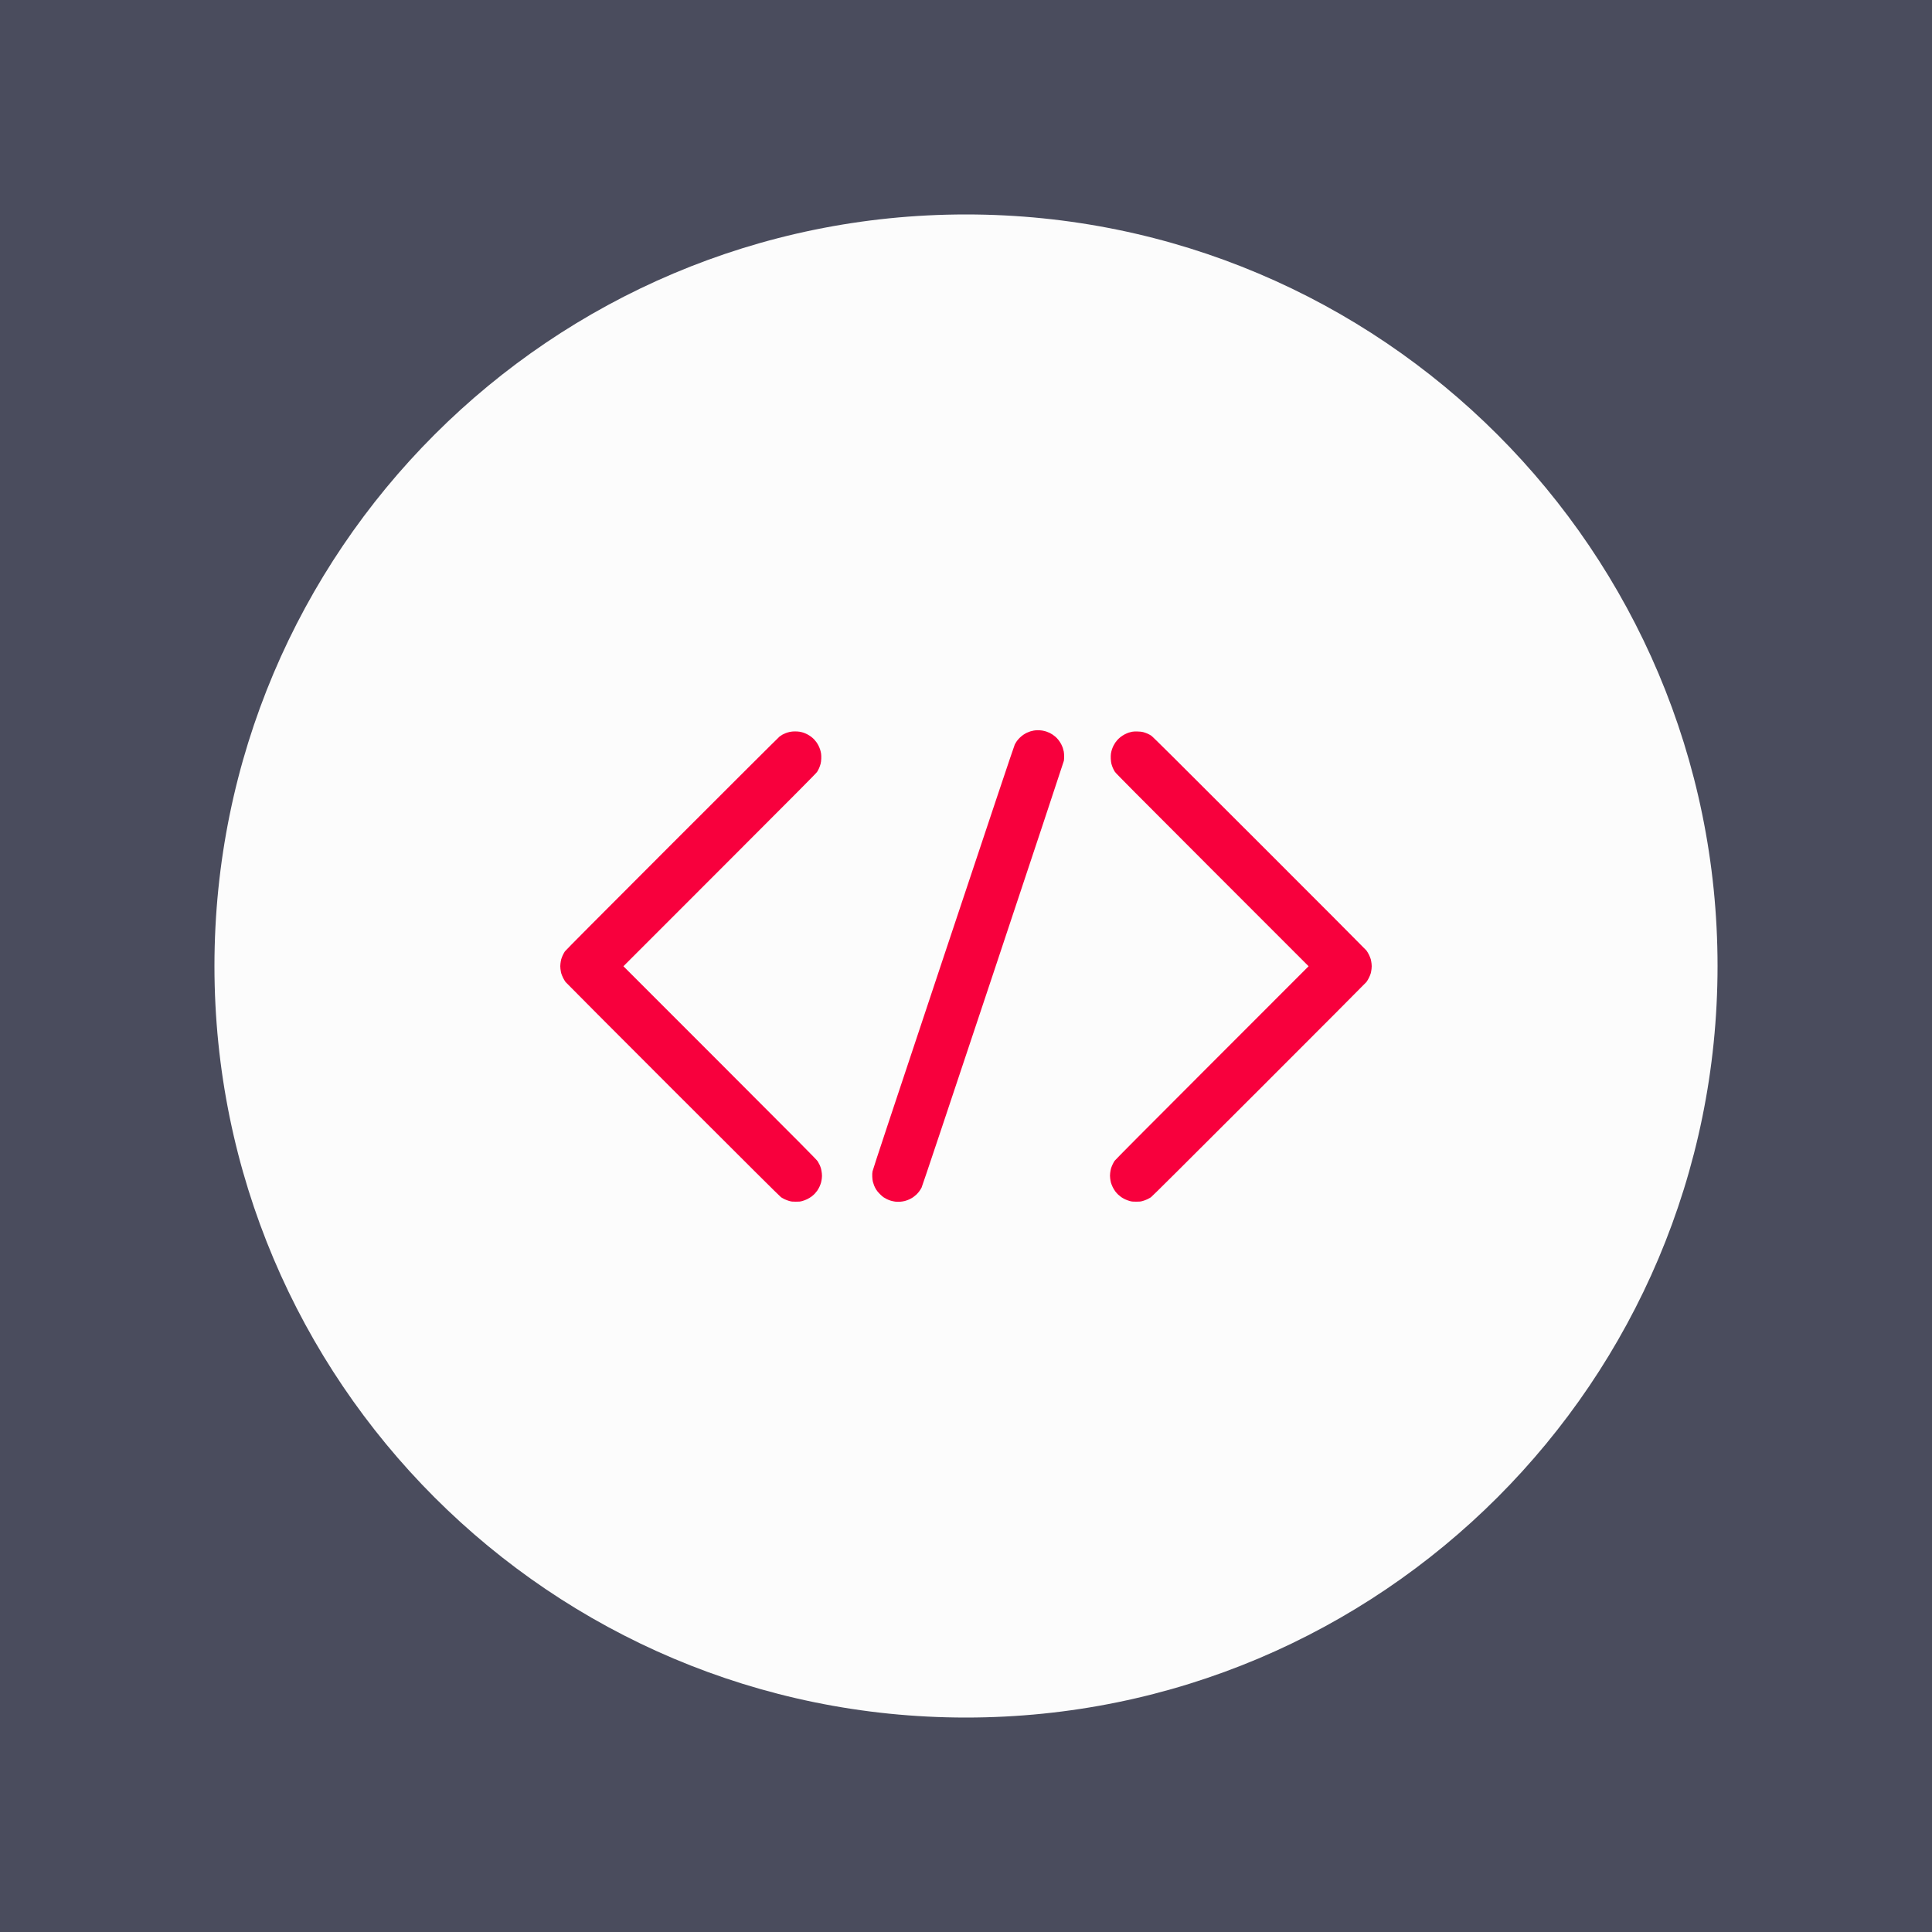
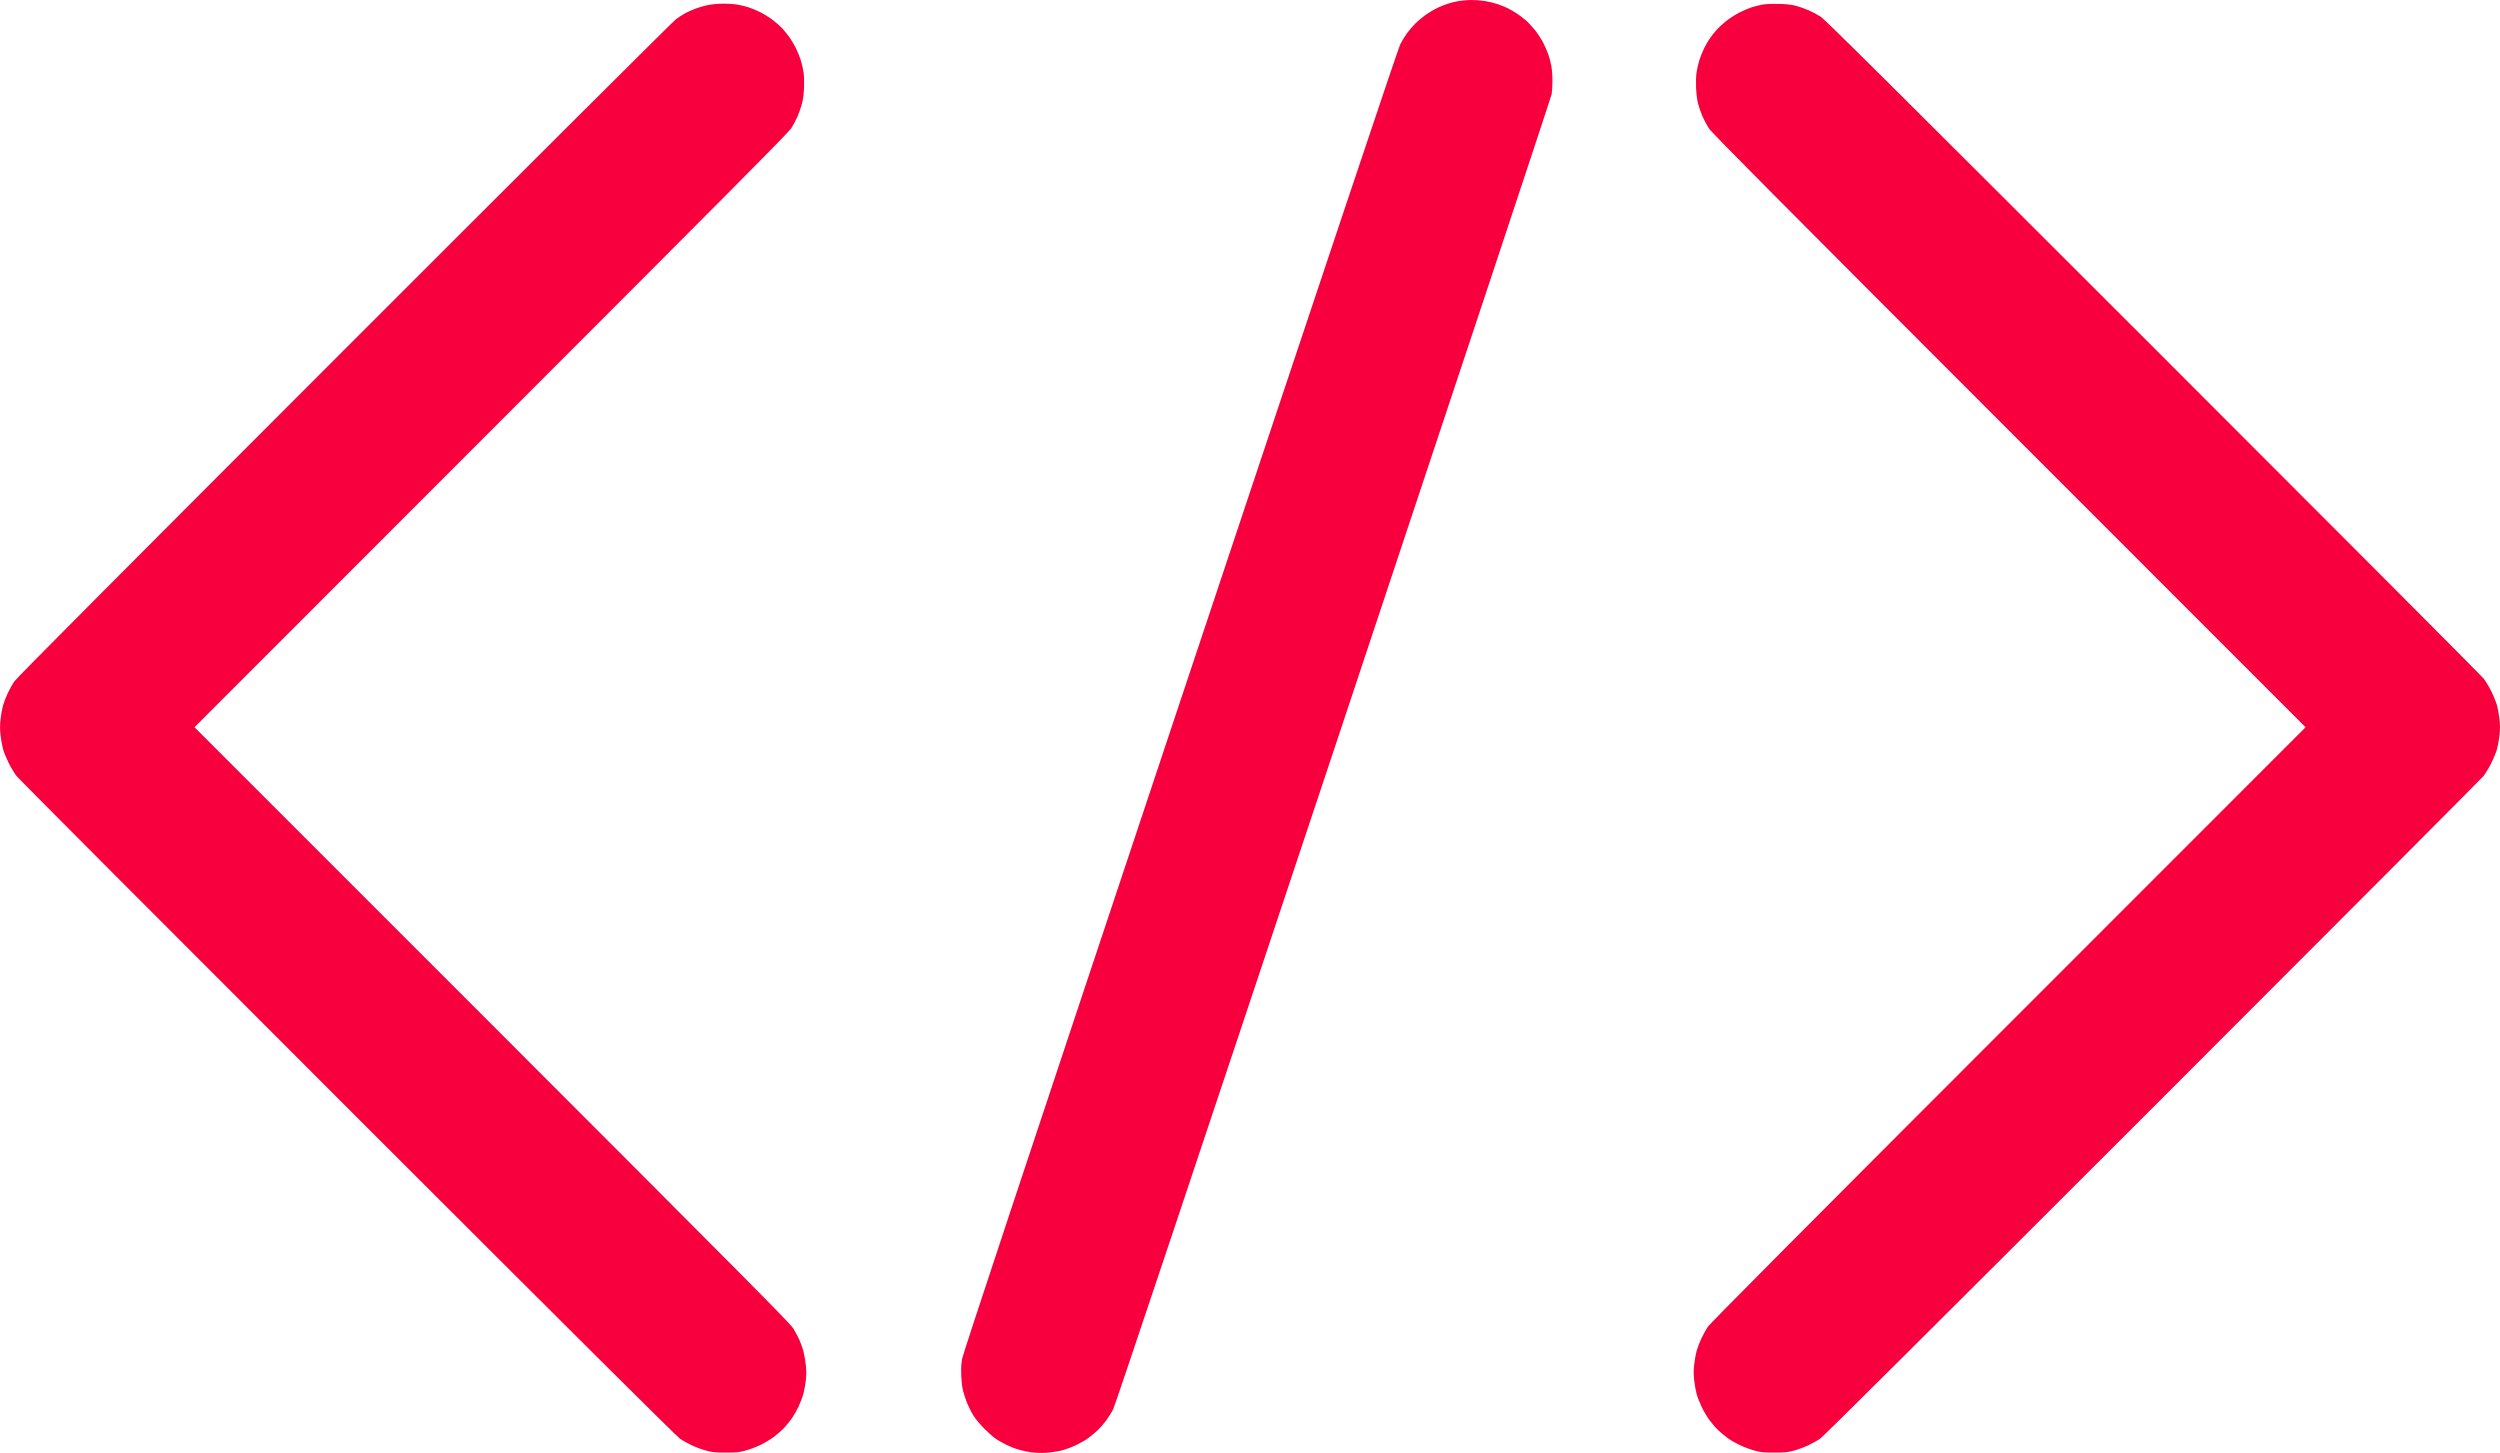
- <svg xmlns="http://www.w3.org/2000/svg" version="1.1" id="Layer_1" x="0px" y="0px" viewBox="0 0 200 200" enable-background="new 0 0 200 200" xml:space="preserve">
-   <rect width="200" height="200" fill="#4a4c5d" />
-   <circle cx="100" cy="100" r="77.8" fill="#fcfcfc" />
-   <g transform="translate(30 30) scale(0.7)">
-     <defs id="defs145285" />
-     <linearGradient id="3d_gradient2-logo-19f223e0-f2b4-4399-a260-7a33bc3547c6" x1="30%" y1="120%" x2="-10%" y2="30%" spreadMethod="pad">
-       <stop offset="0%" stop-color="#ffffff" stop-opacity="1" id="stop145262" />
-       <stop offset="100%" stop-color="#000000" stop-opacity="1" id="stop145264" />
-     </linearGradient>
-     <linearGradient id="3d_gradient3-logo-19f223e0-f2b4-4399-a260-7a33bc3547c6" x1="30%" y1="120%" x2="-10%" y2="30%" spreadMethod="pad" gradientTransform="rotate(-30)">
-       <stop offset="0%" stop-color="#ffffff" stop-opacity="1" id="stop145267" />
-       <stop offset="50%" stop-color="#cccccc" stop-opacity="1" id="stop145269" />
-       <stop offset="100%" stop-color="#000000" stop-opacity="1" id="stop145271" />
-     </linearGradient>
-     <path id="icon" d="m 110.628,65.129 c -0.177,0.002 -0.447,0.024 -0.599,0.05 -0.152,0.025 -0.386,0.082 -0.52,0.125 -0.134,0.043 -0.36,0.132 -0.503,0.198 -0.142,0.066 -0.384,0.206 -0.536,0.31 -0.152,0.105 -0.391,0.304 -0.531,0.442 -0.14,0.138 -0.328,0.356 -0.419,0.484 -0.091,0.128 -0.231,0.362 -0.311,0.52 -0.101,0.199 -3.337,9.858 -10.559,31.525 -7.775,23.323 -10.428,31.324 -10.472,31.579 -0.043,0.251 -0.054,0.463 -0.04,0.806 0.012,0.292 0.046,0.566 0.09,0.736 0.039,0.148 0.121,0.399 0.181,0.556 0.061,0.157 0.194,0.423 0.297,0.59 0.121,0.198 0.313,0.431 0.547,0.665 0.198,0.198 0.451,0.42 0.562,0.492 0.111,0.072 0.331,0.196 0.489,0.275 0.158,0.079 0.425,0.184 0.595,0.232 0.169,0.049 0.449,0.108 0.622,0.131 0.183,0.024 0.472,0.033 0.691,0.021 0.212,-0.012 0.529,-0.061 0.727,-0.11 0.192,-0.049 0.505,-0.162 0.694,-0.252 0.189,-0.09 0.446,-0.236 0.572,-0.326 0.126,-0.09 0.326,-0.253 0.445,-0.363 0.119,-0.11 0.311,-0.326 0.427,-0.48 0.116,-0.154 0.275,-0.408 0.353,-0.563 0.093,-0.186 3.744,-11.09 10.576,-31.59 5.739,-17.219 10.451,-31.411 10.471,-31.539 0.02,-0.128 0.037,-0.421 0.037,-0.65 3.7e-4,-0.229 -0.024,-0.546 -0.054,-0.703 -0.03,-0.157 -0.093,-0.4 -0.141,-0.539 -0.047,-0.139 -0.16,-0.396 -0.249,-0.57 -0.09,-0.174 -0.268,-0.447 -0.396,-0.608 -0.128,-0.16 -0.326,-0.371 -0.44,-0.468 -0.114,-0.098 -0.304,-0.243 -0.422,-0.322 -0.118,-0.079 -0.312,-0.193 -0.43,-0.252 -0.118,-0.059 -0.343,-0.151 -0.5,-0.203 -0.157,-0.052 -0.431,-0.119 -0.609,-0.148 -0.178,-0.029 -0.47,-0.051 -0.647,-0.049 z m -35.929,0.178 c -0.266,0.002 -0.537,0.028 -0.749,0.072 -0.182,0.038 -0.457,0.119 -0.609,0.179 -0.152,0.06 -0.366,0.158 -0.474,0.219 -0.108,0.06 -0.302,0.187 -0.43,0.282 -0.128,0.095 -7.292,7.235 -15.92,15.866 -10.976,10.98 -15.732,15.761 -15.839,15.921 -0.084,0.125 -0.222,0.376 -0.307,0.556 -0.085,0.18 -0.188,0.448 -0.229,0.596 -0.041,0.148 -0.094,0.442 -0.117,0.654 -0.033,0.299 -0.033,0.472 0,0.771 0.024,0.212 0.076,0.506 0.116,0.654 0.041,0.148 0.161,0.446 0.267,0.663 0.107,0.217 0.275,0.499 0.373,0.627 0.098,0.128 7.257,7.308 15.907,15.955 11.005,11.001 15.798,15.768 15.958,15.875 0.125,0.084 0.379,0.224 0.563,0.311 0.184,0.087 0.493,0.201 0.685,0.252 0.311,0.083 0.418,0.094 0.942,0.094 0.525,0 0.631,-0.01 0.944,-0.094 0.194,-0.052 0.517,-0.173 0.717,-0.269 0.2,-0.096 0.493,-0.272 0.651,-0.39 0.158,-0.118 0.376,-0.31 0.486,-0.427 0.109,-0.116 0.275,-0.319 0.368,-0.45 0.093,-0.131 0.241,-0.389 0.328,-0.574 0.087,-0.184 0.192,-0.464 0.233,-0.622 0.041,-0.158 0.094,-0.444 0.116,-0.637 0.031,-0.263 0.032,-0.444 3.58e-4,-0.735 -0.023,-0.212 -0.075,-0.514 -0.116,-0.671 -0.042,-0.157 -0.132,-0.407 -0.2,-0.555 -0.068,-0.148 -0.199,-0.391 -0.289,-0.539 -0.139,-0.232 -2.028,-2.134 -14.449,-14.563 L 49.338,100.036 63.572,85.799 C 75.079,74.287 77.839,71.509 77.979,71.295 c 0.095,-0.146 0.232,-0.404 0.305,-0.574 0.073,-0.17 0.168,-0.445 0.212,-0.613 0.052,-0.2 0.086,-0.46 0.099,-0.758 0.011,-0.275 0.002,-0.571 -0.025,-0.752 -0.024,-0.164 -0.084,-0.428 -0.134,-0.586 -0.05,-0.158 -0.16,-0.425 -0.244,-0.592 -0.084,-0.168 -0.225,-0.401 -0.313,-0.52 -0.088,-0.118 -0.236,-0.3 -0.329,-0.403 -0.094,-0.103 -0.3,-0.285 -0.459,-0.405 -0.159,-0.12 -0.42,-0.284 -0.58,-0.364 -0.16,-0.081 -0.404,-0.185 -0.542,-0.232 -0.138,-0.047 -0.386,-0.109 -0.551,-0.138 -0.165,-0.029 -0.488,-0.052 -0.717,-0.05 z m 50.662,0.013 c -0.356,-0.009 -0.624,0.003 -0.795,0.035 -0.141,0.027 -0.367,0.085 -0.502,0.129 -0.134,0.044 -0.398,0.158 -0.585,0.253 -0.187,0.096 -0.472,0.279 -0.632,0.407 -0.16,0.128 -0.371,0.326 -0.47,0.44 -0.098,0.114 -0.235,0.288 -0.305,0.386 -0.07,0.099 -0.191,0.308 -0.27,0.466 -0.079,0.158 -0.184,0.416 -0.234,0.574 -0.05,0.158 -0.11,0.422 -0.134,0.586 -0.027,0.182 -0.036,0.475 -0.024,0.752 0.012,0.273 0.049,0.569 0.093,0.745 0.04,0.16 0.135,0.436 0.211,0.613 0.076,0.177 0.216,0.441 0.311,0.587 0.14,0.214 2.899,2.993 14.407,14.505 l 14.234,14.239 -14.27,14.275 c -9.975,9.978 -14.316,14.344 -14.423,14.503 -0.084,0.125 -0.221,0.376 -0.306,0.556 -0.084,0.18 -0.187,0.448 -0.229,0.596 -0.041,0.148 -0.094,0.442 -0.118,0.654 -0.033,0.3 -0.033,0.471 0,0.771 0.024,0.212 0.077,0.506 0.118,0.654 0.041,0.148 0.152,0.43 0.245,0.627 0.094,0.197 0.267,0.487 0.385,0.645 0.118,0.158 0.314,0.379 0.436,0.491 0.122,0.113 0.325,0.278 0.451,0.368 0.126,0.09 0.384,0.237 0.572,0.326 0.189,0.089 0.501,0.205 0.694,0.256 0.311,0.083 0.418,0.093 0.942,0.093 0.524,0 0.631,-0.01 0.942,-0.093 0.192,-0.051 0.501,-0.165 0.685,-0.252 0.184,-0.087 0.438,-0.227 0.563,-0.311 0.16,-0.106 4.952,-4.874 15.958,-15.875 8.651,-8.648 15.809,-15.828 15.907,-15.955 0.098,-0.128 0.266,-0.41 0.373,-0.627 0.107,-0.217 0.227,-0.515 0.267,-0.663 0.04,-0.148 0.092,-0.442 0.116,-0.654 0.033,-0.299 0.033,-0.472 0,-0.771 -0.024,-0.212 -0.076,-0.506 -0.116,-0.654 -0.041,-0.148 -0.161,-0.446 -0.267,-0.663 -0.107,-0.217 -0.275,-0.499 -0.373,-0.627 -0.098,-0.128 -7.24,-7.291 -15.872,-15.919 -12.697,-12.691 -15.744,-15.719 -15.958,-15.858 -0.146,-0.095 -0.41,-0.235 -0.587,-0.311 -0.177,-0.076 -0.452,-0.172 -0.613,-0.212 -0.211,-0.053 -0.441,-0.078 -0.829,-0.087 z" style="fill:#f8003d;stroke-width:0.645" />
-   </g>
+ <svg xmlns="http://www.w3.org/2000/svg" version="1.1" x="0px" y="0px" enable-background="new 0 0 200 200" xml:space="preserve" viewBox="40 65.13 120 69.74">
+   <path fill="#f8003d" d="m110.63 65.129c-0.177 0.002-0.446 0.023-0.598 0.049-0.152 0.025-0.385 0.082-0.52 0.125-0.134 0.043-0.361 0.134-0.504 0.199-0.142 0.066-0.383 0.206-0.535 0.311-0.152 0.105-0.392 0.303-0.531 0.441-0.14 0.138-0.327 0.356-0.418 0.484-0.091 0.128-0.232 0.362-0.312 0.52-0.101 0.199-3.336 9.859-10.559 31.525-7.775 23.323-10.429 31.323-10.473 31.578-0.043 0.251-0.053 0.464-0.039 0.807 0.012 0.292 0.045 0.567 0.09 0.736 0.039 0.148 0.121 0.397 0.182 0.555 0.061 0.157 0.194 0.424 0.297 0.592 0.121 0.198 0.313 0.43 0.547 0.664 0.198 0.198 0.451 0.42 0.562 0.492 0.111 0.072 0.332 0.197 0.49 0.275 0.158 0.079 0.425 0.184 0.594 0.232 0.169 0.049 0.45 0.108 0.623 0.131 0.183 0.024 0.471 0.032 0.689 0.019 0.212-0.012 0.531-0.06 0.729-0.109 0.192-0.049 0.504-0.163 0.693-0.252 0.189-0.09 0.446-0.236 0.572-0.326 0.126-0.09 0.326-0.253 0.445-0.363 0.119-0.11 0.31-0.326 0.426-0.48 0.116-0.154 0.276-0.409 0.354-0.564 0.093-0.186 3.744-11.09 10.576-31.59 5.739-17.219 10.451-31.411 10.471-31.539 0.02-0.128 0.037-0.421 0.037-0.65 0-0.229-0.025-0.544-0.055-0.701s-0.093-0.4-0.141-0.539c-0.047-0.139-0.158-0.396-0.248-0.57-0.09-0.174-0.269-0.447-0.396-0.607-0.128-0.16-0.325-0.371-0.439-0.469-0.114-0.098-0.306-0.243-0.424-0.322-0.118-0.079-0.311-0.192-0.43-0.252-0.118-0.059-0.343-0.151-0.5-0.203-0.157-0.052-0.431-0.12-0.609-0.148-0.179-0.029-0.469-0.051-0.646-0.049zm-35.93 0.178c-0.266 0.002-0.536 0.028-0.748 0.072-0.182 0.038-0.457 0.119-0.609 0.18-0.152 0.06-0.366 0.159-0.475 0.219-0.108 0.06-0.301 0.186-0.43 0.281-0.128 0.095-7.292 7.234-15.92 15.865-10.976 10.98-15.732 15.762-15.838 15.922-0.084 0.125-0.222 0.375-0.307 0.555-0.085 0.18-0.188 0.448-0.229 0.596-0.041 0.148-0.094 0.442-0.117 0.654-0.033 0.299-0.033 0.473 0 0.771 0.024 0.212 0.075 0.507 0.115 0.654 0.04 0.148 0.161 0.445 0.268 0.662 0.107 0.217 0.275 0.501 0.373 0.629 0.098 0.128 7.257 7.308 15.908 15.955 11.005 11.001 15.797 15.766 15.957 15.873 0.125 0.084 0.378 0.225 0.562 0.312 0.184 0.087 0.493 0.201 0.686 0.252 0.311 0.083 0.419 0.094 0.943 0.094 0.525 0 0.63-0.01 0.943-0.094 0.194-0.052 0.516-0.173 0.717-0.27 0.2-0.096 0.493-0.272 0.65-0.391s0.377-0.309 0.486-0.426c0.109-0.116 0.274-0.32 0.367-0.451 0.093-0.131 0.241-0.388 0.328-0.572 0.087-0.184 0.193-0.465 0.234-0.623 0.041-0.158 0.093-0.444 0.115-0.637 0.031-0.263 0.031-0.444 0-0.734-0.023-0.212-0.074-0.513-0.115-0.67-0.042-0.157-0.133-0.408-0.201-0.557-0.069-0.148-0.199-0.389-0.289-0.537-0.139-0.232-2.026-2.135-14.447-14.564l-14.291-14.29 14.234-14.241c11.508-11.512 14.267-14.29 14.407-14.504 0.095-0.146 0.232-0.405 0.305-0.574 0.073-0.17 0.169-0.446 0.213-0.613 0.052-0.2 0.085-0.46 0.098-0.758 0.011-0.275 0.003-0.571-0.023-0.752-0.024-0.164-0.085-0.428-0.135-0.586-0.05-0.158-0.16-0.424-0.244-0.592-0.084-0.168-0.225-0.401-0.312-0.52-0.088-0.118-0.235-0.299-0.328-0.402-0.094-0.103-0.3-0.287-0.459-0.406-0.159-0.12-0.42-0.283-0.58-0.363-0.16-0.081-0.403-0.185-0.541-0.232-0.138-0.047-0.387-0.11-0.553-0.139-0.165-0.029-0.488-0.052-0.717-0.051zm50.662 0.012c-0.356-0.009-0.625 0.005-0.795 0.037-0.141 0.027-0.367 0.085-0.502 0.129-0.134 0.044-0.397 0.157-0.584 0.252-0.187 0.096-0.473 0.28-0.633 0.408-0.16 0.128-0.371 0.325-0.469 0.439-0.098 0.114-0.235 0.288-0.305 0.387-0.07 0.099-0.193 0.309-0.271 0.467-0.079 0.158-0.183 0.416-0.232 0.574-0.05 0.158-0.111 0.422-0.135 0.586-0.027 0.182-0.035 0.475-0.024 0.752 0.012 0.273 0.048 0.568 0.092 0.744 0.04 0.16 0.135 0.437 0.211 0.613 0.076 0.177 0.218 0.44 0.313 0.586 0.14 0.214 2.899 2.994 14.406 14.506l14.234 14.238-14.271 14.275c-9.975 9.978-14.316 14.344-14.422 14.504-0.084 0.125-0.222 0.375-0.307 0.555-0.084 0.18-0.187 0.448-0.229 0.596-0.041 0.148-0.093 0.442-0.117 0.654-0.033 0.3-0.033 0.471 0 0.771 0.024 0.212 0.076 0.506 0.117 0.654 0.041 0.148 0.153 0.43 0.246 0.627 0.094 0.197 0.267 0.487 0.385 0.645 0.118 0.158 0.313 0.38 0.436 0.492 0.122 0.113 0.325 0.278 0.451 0.367 0.126 0.09 0.384 0.237 0.572 0.326 0.189 0.089 0.501 0.205 0.693 0.256 0.311 0.083 0.417 0.094 0.941 0.094 0.524 0 0.633-0.011 0.943-0.094 0.192-0.051 0.501-0.164 0.686-0.252 0.184-0.087 0.437-0.227 0.562-0.311 0.16-0.106 4.952-4.874 15.957-15.875 8.651-8.648 15.81-15.827 15.908-15.955 0.098-0.128 0.266-0.41 0.373-0.627 0.107-0.217 0.227-0.516 0.268-0.664 0.04-0.148 0.092-0.442 0.115-0.654 0.033-0.299 0.033-0.471 0-0.77-0.024-0.212-0.075-0.507-0.115-0.654-0.041-0.148-0.161-0.447-0.268-0.664-0.107-0.217-0.275-0.499-0.373-0.627-0.098-0.128-7.239-7.292-15.871-15.92-12.697-12.691-15.744-15.718-15.959-15.857-0.146-0.095-0.411-0.235-0.588-0.311-0.177-0.076-0.451-0.172-0.611-0.213-0.211-0.053-0.442-0.079-0.83-0.088z" />
</svg>
